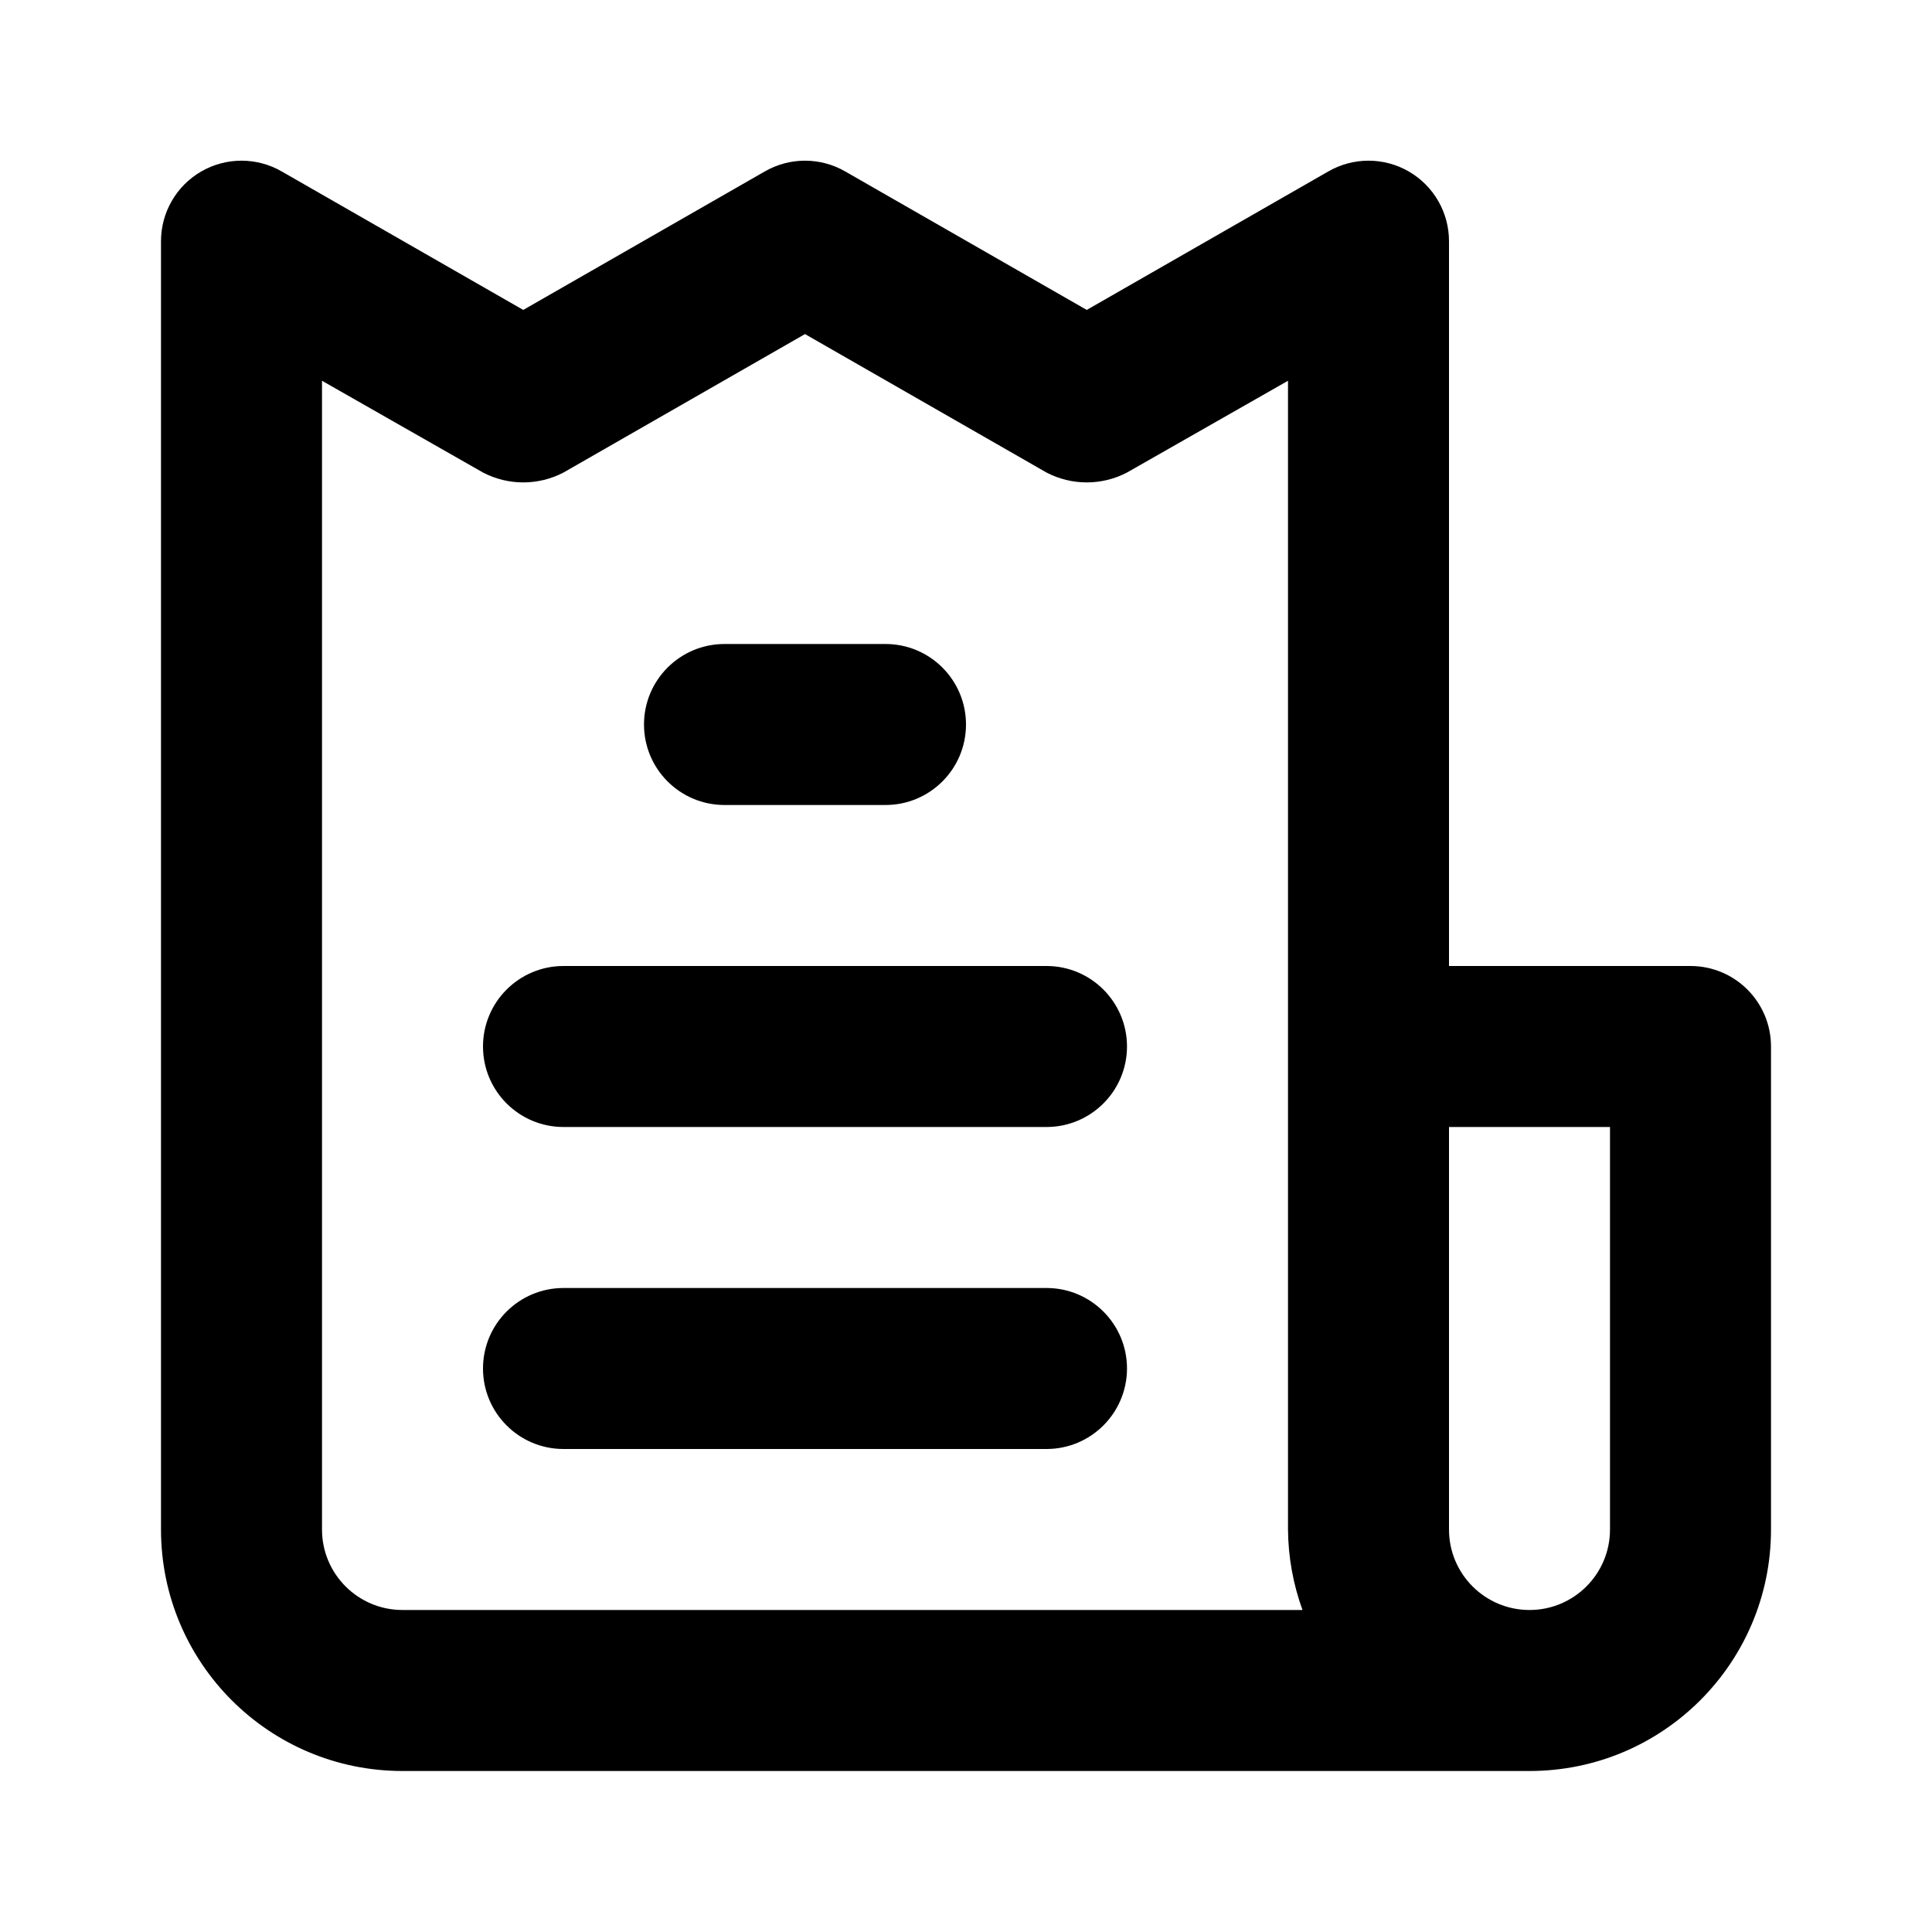
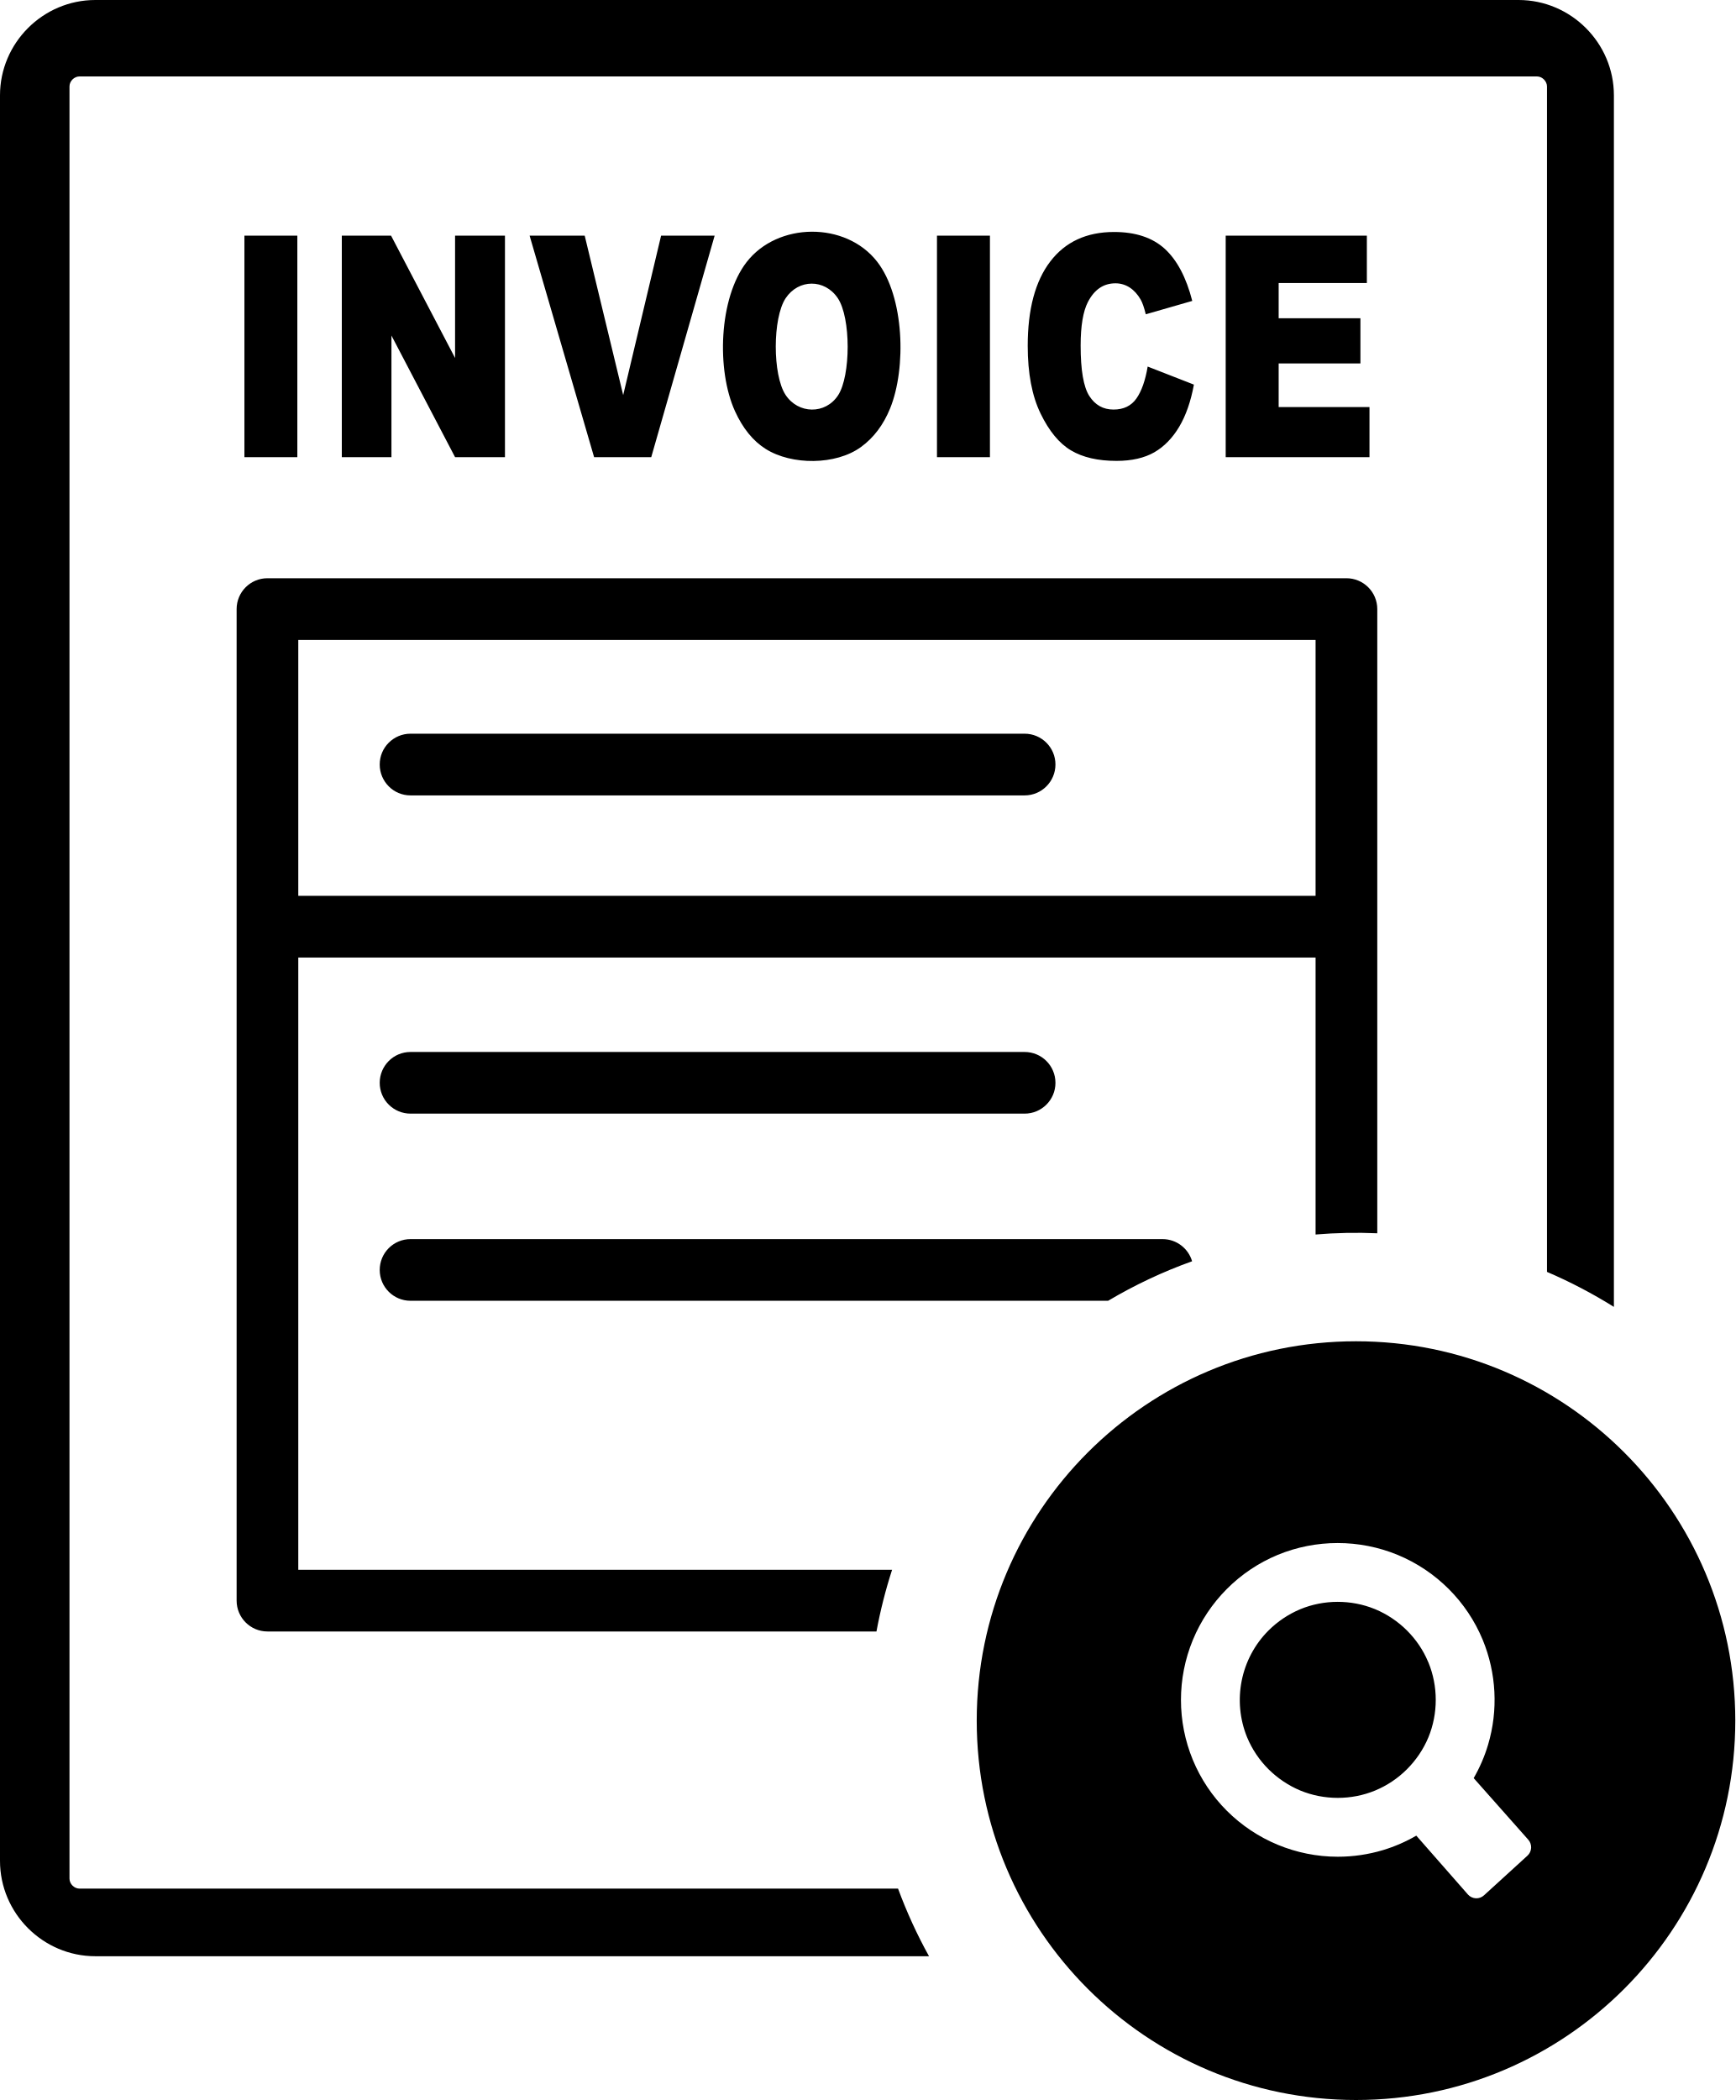
- <svg xmlns="http://www.w3.org/2000/svg" data-name="Layer 1" viewBox="0 0 24 24">
-   <path d="M13,16H7a1,1,0,0,0,0,2h6a1,1,0,0,0,0-2ZM9,10h2a1,1,0,0,0,0-2H9a1,1,0,0,0,0,2Zm12,2H18V3a1,1,0,0,0-.5-.87,1,1,0,0,0-1,0l-3,1.72-3-1.72a1,1,0,0,0-1,0l-3,1.72-3-1.72a1,1,0,0,0-1,0A1,1,0,0,0,2,3V19a3,3,0,0,0,3,3H19a3,3,0,0,0,3-3V13A1,1,0,0,0,21,12ZM5,20a1,1,0,0,1-1-1V4.73L6,5.87a1.08,1.08,0,0,0,1,0l3-1.72,3,1.72a1.08,1.08,0,0,0,1,0l2-1.14V19a3,3,0,0,0,.18,1Zm15-1a1,1,0,0,1-2,0V14h2Zm-7-7H7a1,1,0,0,0,0,2h6a1,1,0,0,0,0-2Z" />
+ <svg xmlns="http://www.w3.org/2000/svg" shape-rendering="geometricPrecision" text-rendering="geometricPrecision" image-rendering="optimizeQuality" fill-rule="evenodd" clip-rule="evenodd" viewBox="0 0 423 511.82">
+   <path d="M330.55 326.9c51.05 0 92.45 41.41 92.45 92.46s-41.4 92.46-92.45 92.46c-51.06 0-92.46-41.41-92.46-92.46s41.4-92.46 92.46-92.46zm62.86-303.66C393.41 10.46 382.93 0 370.16 0H23.25C10.46 0 0 10.47 0 23.24v430.29c0 12.78 10.46 23.25 23.25 23.25h203.21c-2.92-5.26-5.44-10.77-7.55-16.48H19.38c-1.28 0-2.44-1.13-2.44-2.44V21.07c0-1.32 1.16-2.44 2.44-2.44h355.28c1.3 0 2.44 1.19 2.44 2.44v288.92c5.67 2.43 11.12 5.29 16.31 8.53V23.24zM59.58 57.44h12.9v53.98h-12.9V57.44zm23.74 0h12.01l15.6 29.81V57.44h12.16v53.98h-12.16L95.42 81.78v29.64h-12.1V57.44zm45.78 0h13.43l9.38 38.85 9.24-38.85h13.05l-15.45 53.98h-13.93L129.1 57.44zm52.88 6.46c7.57-9.8 24.18-9.96 31.83-.13 6.65 8.54 7.16 25.92 3.17 35.76-1.64 4.03-4.02 7.18-7.11 9.42-6.12 4.46-16.89 4.46-23.22.47-3.08-1.94-5.58-5.01-7.49-9.21-4.53-9.96-3.96-27.52 2.82-36.31zm9.51 32.34c3.08 4.69 9.72 4.84 12.82.08 3.07-4.73 3.15-18.85-.1-23.67-3.19-4.72-9.56-4.69-12.71.05-3.19 4.84-3.2 18.7-.01 23.54zm36.91-38.8h12.91v53.98H228.4V57.44zm51.36 31.9 11.27 4.4c-.75 4.09-1.95 7.53-3.58 10.27-1.63 2.74-3.65 4.82-6.06 6.22-2.41 1.38-5.49 2.1-9.22 2.1-4.53 0-8.23-.85-11.1-2.56-2.87-1.7-5.35-4.71-7.42-8.99-2.08-4.28-3.13-9.79-3.13-16.47 0-8.92 1.83-15.79 5.5-20.58 3.66-4.79 8.85-7.19 15.55-7.19 5.25 0 9.38 1.38 12.38 4.12 2.98 2.75 5.22 6.97 6.68 12.68L279.3 76.6c-.4-1.64-.82-2.84-1.25-3.59-.73-1.26-1.61-2.24-2.65-2.92a6.297 6.297 0 0 0-3.49-1.04c-2.93 0-5.16 1.54-6.72 4.56-1.16 2.25-1.77 5.79-1.77 10.6 0 5.98.7 10.07 2.1 12.28 1.41 2.21 3.38 3.33 5.92 3.33 2.46 0 4.32-.91 5.58-2.7 1.25-1.78 2.17-4.38 2.74-7.78zm19.02-31.9h34.41v11.54h-21.5v8.59h19.93v11.01h-19.93v10.63h22.14v12.21h-35.05V57.44zM100.07 193.86c-4.15 0-7.51-3.37-7.51-7.52 0-4.15 3.36-7.52 7.51-7.52h149.69c4.15 0 7.52 3.37 7.52 7.52 0 4.15-3.37 7.52-7.52 7.52H100.07zm0 123.17c-4.15 0-7.51-3.36-7.51-7.51a7.51 7.51 0 0 1 7.51-7.52h183.31c3.42 0 6.3 2.28 7.21 5.4-7.16 2.56-14.01 5.8-20.47 9.63H100.07zm0-45.61a7.51 7.51 0 0 1-7.51-7.52c0-4.15 3.36-7.51 7.51-7.51h149.69c4.15 0 7.52 3.36 7.52 7.51 0 4.16-3.37 7.52-7.52 7.52H100.07zm220.62-38.05H72.71v149.22h144.75c-1.58 4.88-2.86 9.9-3.81 15.04H65.19c-4.15 0-7.51-3.37-7.51-7.52V148.45c0-4.15 3.36-7.52 7.51-7.52h263.02c4.15 0 7.52 3.37 7.52 7.52v152.13a119.1 119.1 0 0 0-15.04.3v-67.51zM72.71 218.33h247.98v-62.36H72.71v62.36zm267.98 160.63a38.33 38.33 0 0 1 12.44 8.3 38.16 38.16 0 0 1 8.3 12.4c3.34 8.09 3.81 17.18 1.31 25.56-.85 2.87-2.04 5.6-3.51 8.15l13.28 14.98a2.78 2.78 0 0 1-.17 3.92l-10.59 9.66a2.746 2.746 0 0 1-3.9-.17l-12.61-14.37a38.144 38.144 0 0 1-8.07 3.51l-.1.03c-3.49 1.04-7.18 1.6-10.97 1.6-5.14 0-10.08-1.04-14.6-2.9a38.473 38.473 0 0 1-12.43-8.29 38.098 38.098 0 0 1-8.3-12.41 38.338 38.338 0 0 1 0-29.23c1.93-4.68 4.78-8.91 8.29-12.43 3.51-3.53 7.73-6.37 12.4-8.31 9.33-3.85 19.91-3.84 29.23 0zm2.29 18.44a24.221 24.221 0 0 0-7.76-5.2l-.13-.05c-5.75-2.34-12.39-2.32-18.12.05a24.221 24.221 0 0 0-7.76 5.2c-6.83 6.83-8.85 17.13-5.21 26.03 1.22 2.93 3 5.56 5.2 7.76 2.22 2.2 4.86 3.99 7.76 5.2 5.78 2.39 12.48 2.4 18.26 0a23.9 23.9 0 0 0 7.76-5.2c2.2-2.2 4-4.85 5.21-7.76 2.39-5.8 2.39-12.46 0-18.26l-.07-.14c-1.18-2.85-2.96-5.45-5.14-7.63z" />
</svg>
